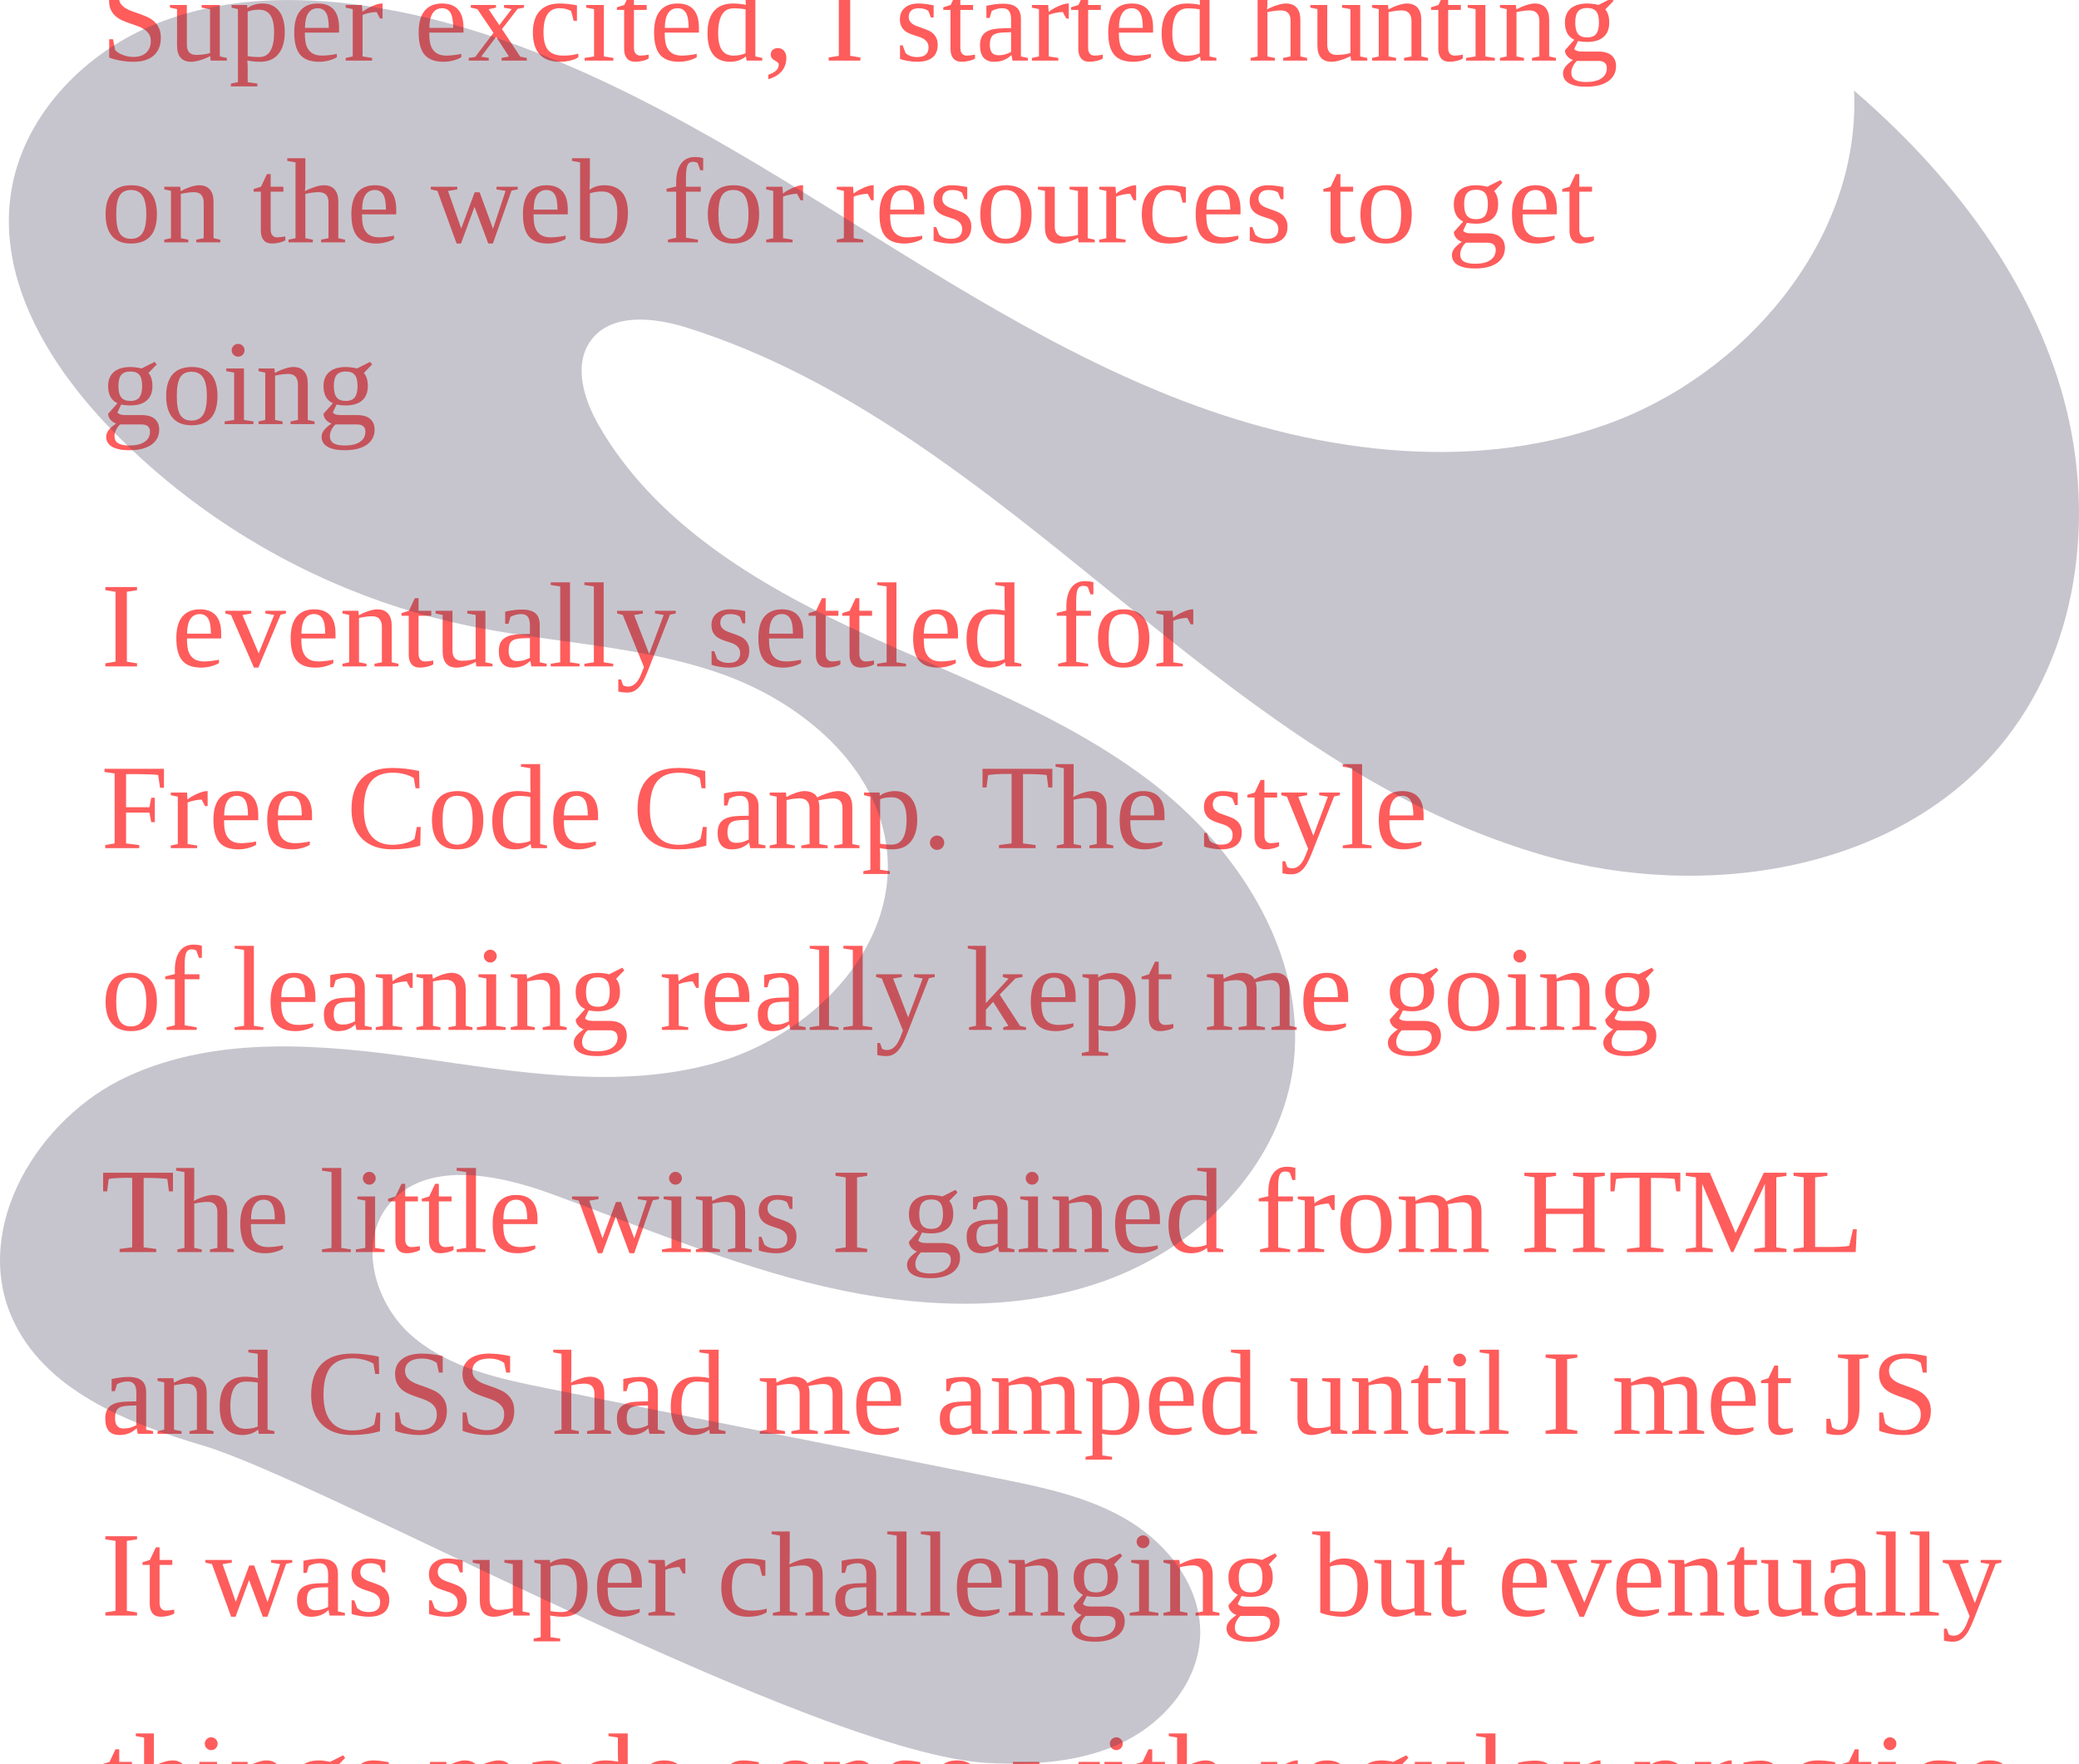
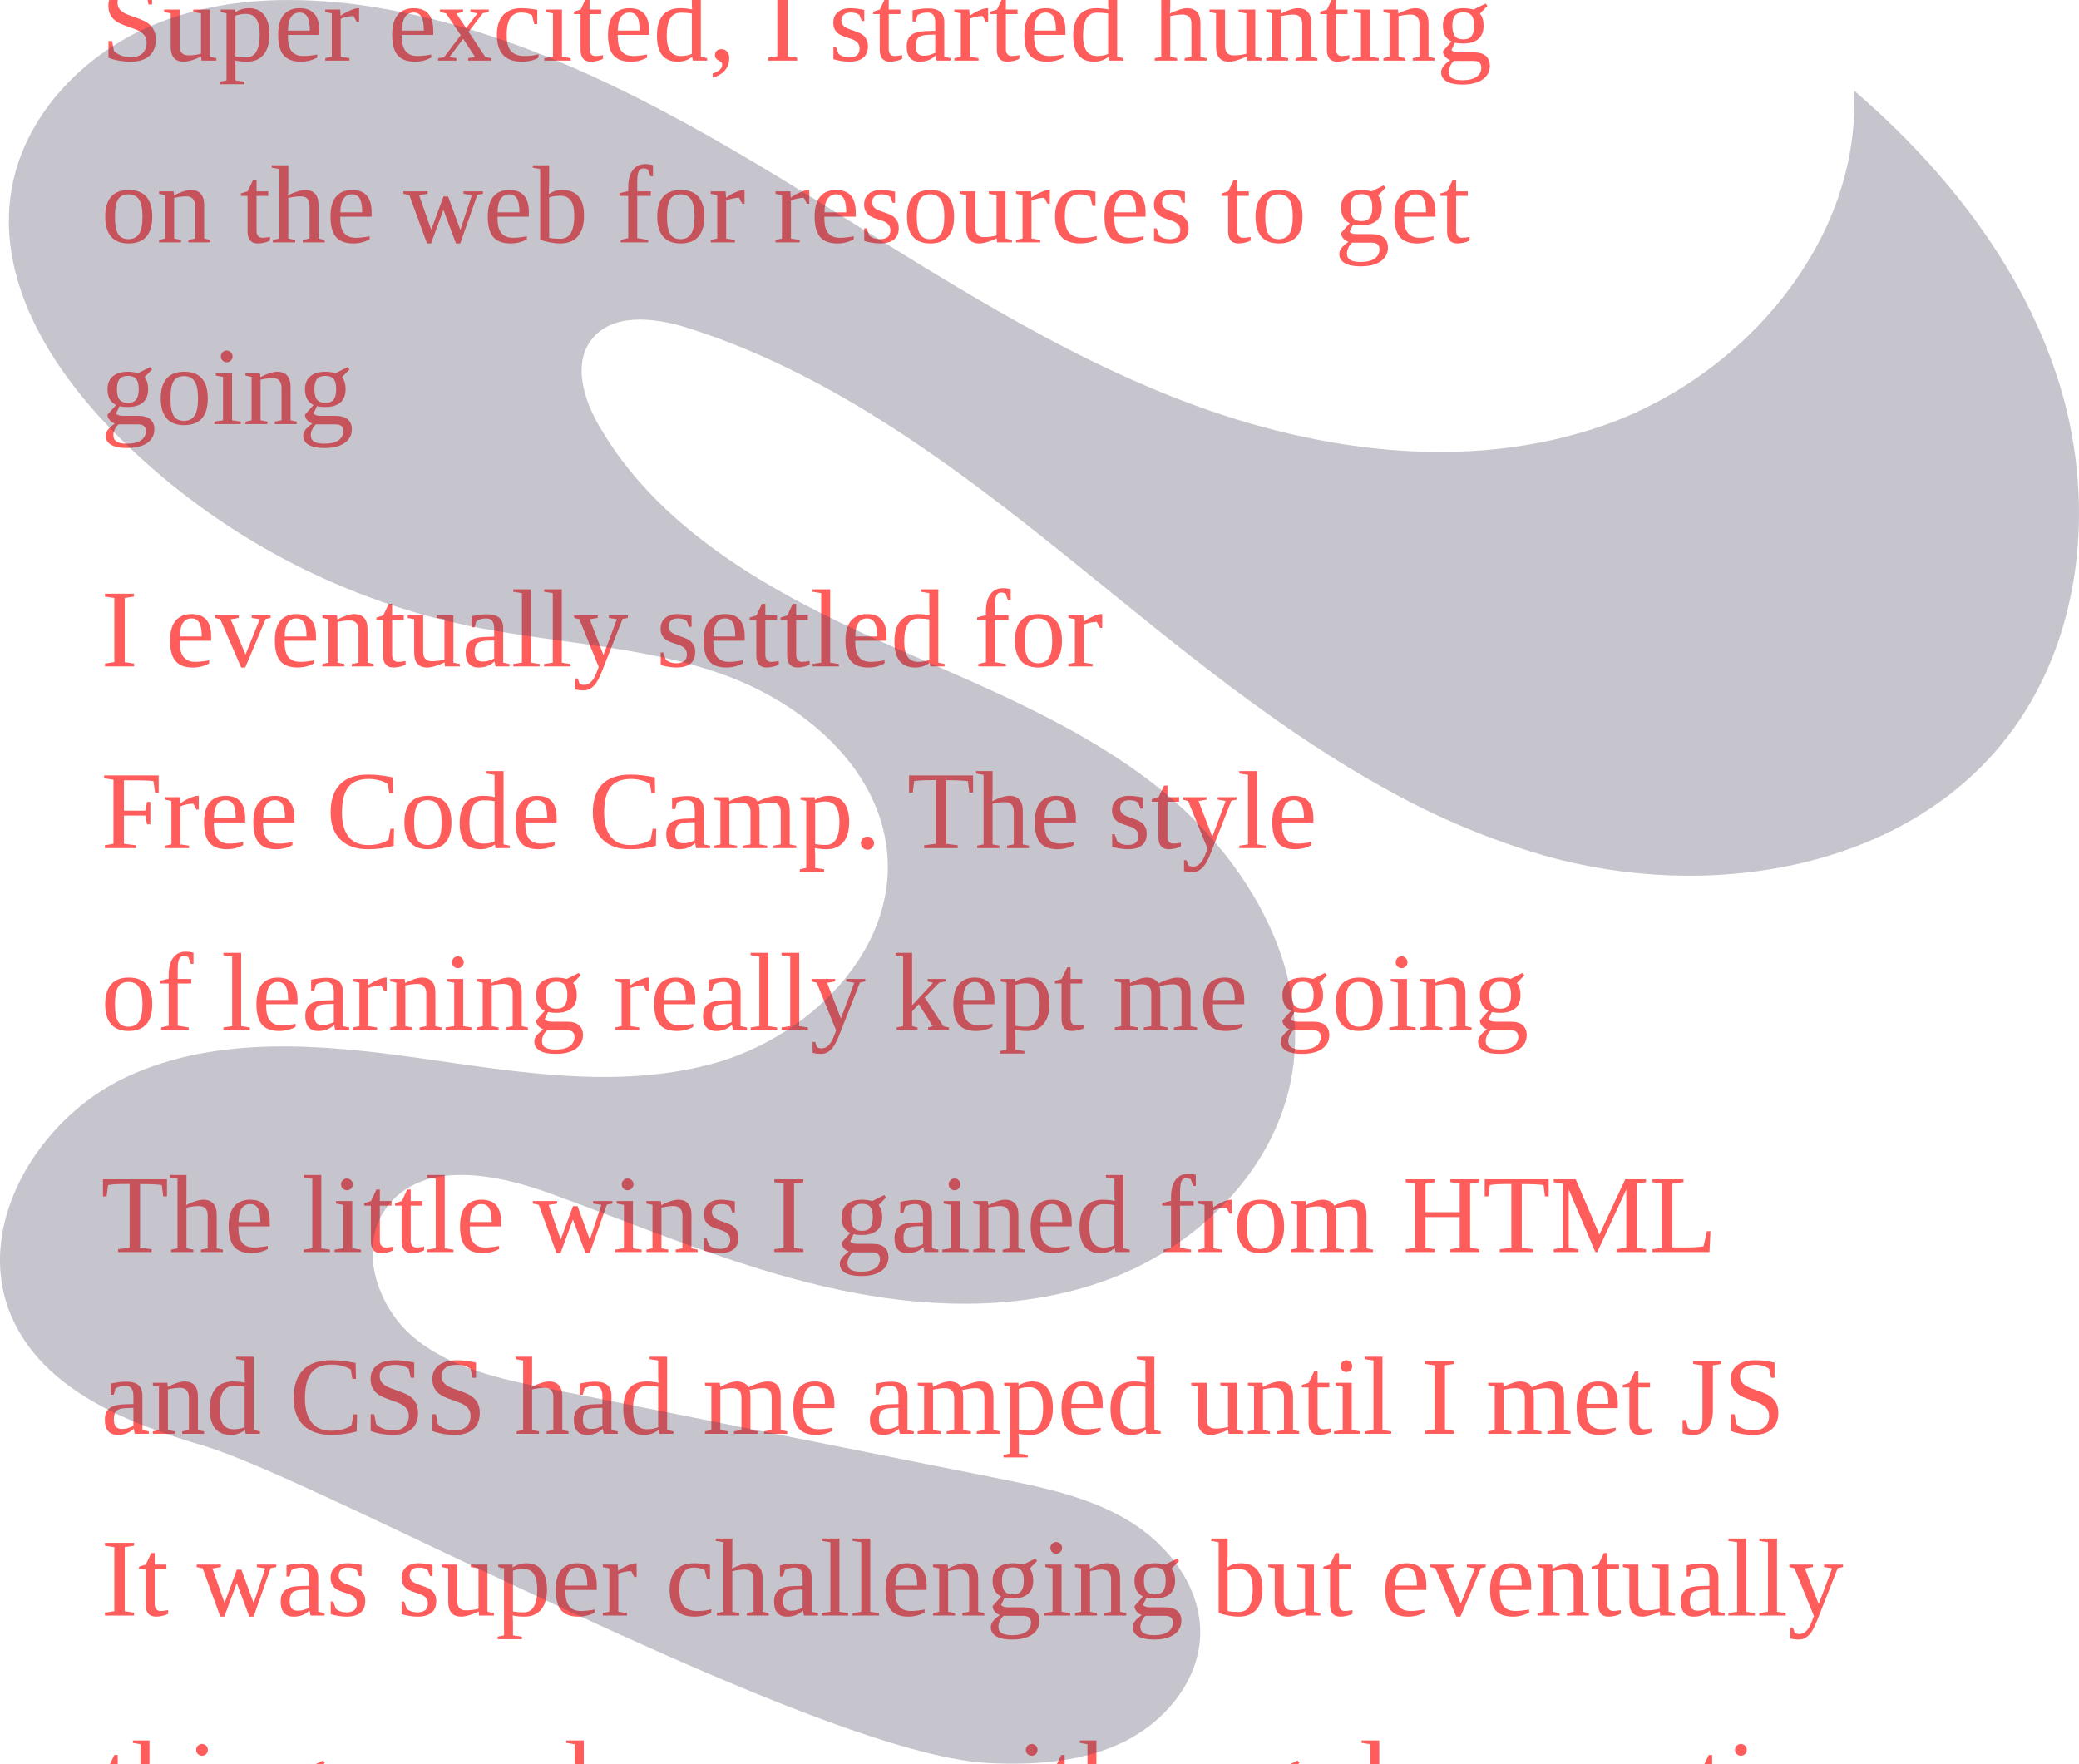
<svg xmlns="http://www.w3.org/2000/svg" id="a0179547-7667-4cb3-b9ae-32eca47089ab" data-name="Layer 1" width="926.632" height="785.994" viewBox="0 0 926.632 785.994">
-   <text x="45" y="27" font-size="54px" fill="rgb(255, 92, 92)">
+   <text x="45" y="27" font-size="49.5px" fill="rgb(255, 92, 92)">
        Super excited, I started hunting
    </text>
-   <text x="45" y="108" font-size="54px" fill="rgb(255, 92, 92)">
+   <text x="45" y="108" font-size="49.5px" fill="rgb(255, 92, 92)">
        on the web for resources to get   
    </text>
-   <text x="45" y="189" font-size="54px" fill="rgb(255, 92, 92)">
+   <text x="45" y="189" font-size="49.5px" fill="rgb(255, 92, 92)">
        going  
    </text>
-   <text x="45" y="297" font-size="54px" fill="rgb(255, 92, 92)">
+   <text x="45" y="297" font-size="49.5px" fill="rgb(255, 92, 92)">
        I eventually settled for  
    </text>
-   <text x="45" y="378" font-size="54px" fill="rgb(255, 92, 92)">
+   <text x="45" y="378" font-size="49.5px" fill="rgb(255, 92, 92)">
        Free Code Camp. The style   
    </text>
-   <text x="45" y="459" font-size="54px" fill="rgb(255, 92, 92)">
+   <text x="45" y="459" font-size="49.5px" fill="rgb(255, 92, 92)">
        of learning really kept me going
    </text>
-   <text x="45" y="558" font-size="54px" fill="rgb(255, 92, 92)">
+   <text x="45" y="558" font-size="49.5px" fill="rgb(255, 92, 92)">
        The little wins I gained from HTML
    </text>
-   <text x="45" y="639" font-size="54px" fill="rgb(255, 92, 92)">
+   <text x="45" y="639" font-size="49.5px" fill="rgb(255, 92, 92)">
        and CSS had me amped until I met JS  
    </text>
-   <text x="45" y="720" font-size="54px" fill="rgb(255, 92, 92)">
+   <text x="45" y="720" font-size="49.5px" fill="rgb(255, 92, 92)">
        It was super challenging but eventually   
    </text>
-   <text x="45" y="810" font-size="54px" fill="rgb(255, 92, 92)">
+   <text x="45" y="810" font-size="49.5px" fill="rgb(255, 92, 92)">
        things made sense with regular practice   
    </text>
  <path d="M1030.887,386.059c-46.34,59.26-133.78,72.83-206.13,52.19a335.51,335.51,0,0,1-68.1-28.35c-12.54-6.81-24.78-14.28-36.77-22.24-2.95-1.95-5.9-3.93-8.82-5.95q-2.985-2.04-5.95-4.13c-24.76-17.42-48.55-36.53-71.94-55.53-58.39-47.43-118.38-96.32-190.12-118.95-14.78-4.66-33.9-6.84-43.04,5.68-7.93,10.87-3.09,26.26,3.62,37.92,24.89,43.19,70.07,70.46,115.29,91.43,45.22,20.97,93.12,37.96,132.43,68.62,39.31,30.66,69.32,79.39,61.28,128.58-6.93,42.39-41.54,76.83-81.78,91.84-40.24,15-85.12,12.91-126.95,3.17-41.83-9.75-81.54-26.76-121.91-41.42-24.34-8.85-56.16-14.97-72.31,5.28-13.64,17.11-5.8,44.1,10.81,58.34s39.09,19.01,60.54,23.29q99.9,19.95,199.8,39.89c20.43,4.07,41.34,8.33,59.14,19.17,17.8,10.83,32.16,29.75,31.65,50.58-.51,20.53-15.54,38.67-33.96,47.76-18.41,9.08-39.67,10.48-60.18,9.5-76.86-3.68-297.21-125.79-350.06-141.4-33.96-10.02-71.09-24.74-85.41-57.12-17.83-40.31,11.51-89.08,51.56-107.49,40.04-18.42,86.46-14.34,130.1-8.14,43.64,6.2,88.72,14.09,131.2,2.31,42.479-11.78,81.4-50.18,77.21-94.06-3.65-38.18-38.04-66.95-74.23-79.63-28.33-9.93-58.47-12.63-88.229-17.1-8.26-1.23-16.49-2.61-24.64-4.31a307.086,307.086,0,0,1-60.75-19.5,312.924,312.924,0,0,1-58.04-33.31,305.265,305.265,0,0,1-40.32-35.01q-2.835-2.94-5.61-6.01c-1.76-1.96-3.5-3.96-5.2-6-22.12-26.43-38.46-58.98-33.56-92.52,4.89-33.45,30.96-61.3,62-74.68,17.94-7.73,37.29-11.19,56.88-11.69a233.796,233.796,0,0,1,42.78,3.08c65.41,10.46,125.35,42.24,181.96,76.65,56.6,34.41,111.76,72.18,173.29,96.71,61.53,24.54,131.57,34.93,193.99,12.74,62.42-22.18,113.7-82.7,110.65-148.87,41.4,35.65,76.58,80.46,92.16,132.82C1070.797,282.559,1064.536,343.019,1030.887,386.059Z" transform="translate(-136.6838 -57.00314)" fill="#3f3d56" opacity="0.3" />
</svg>
